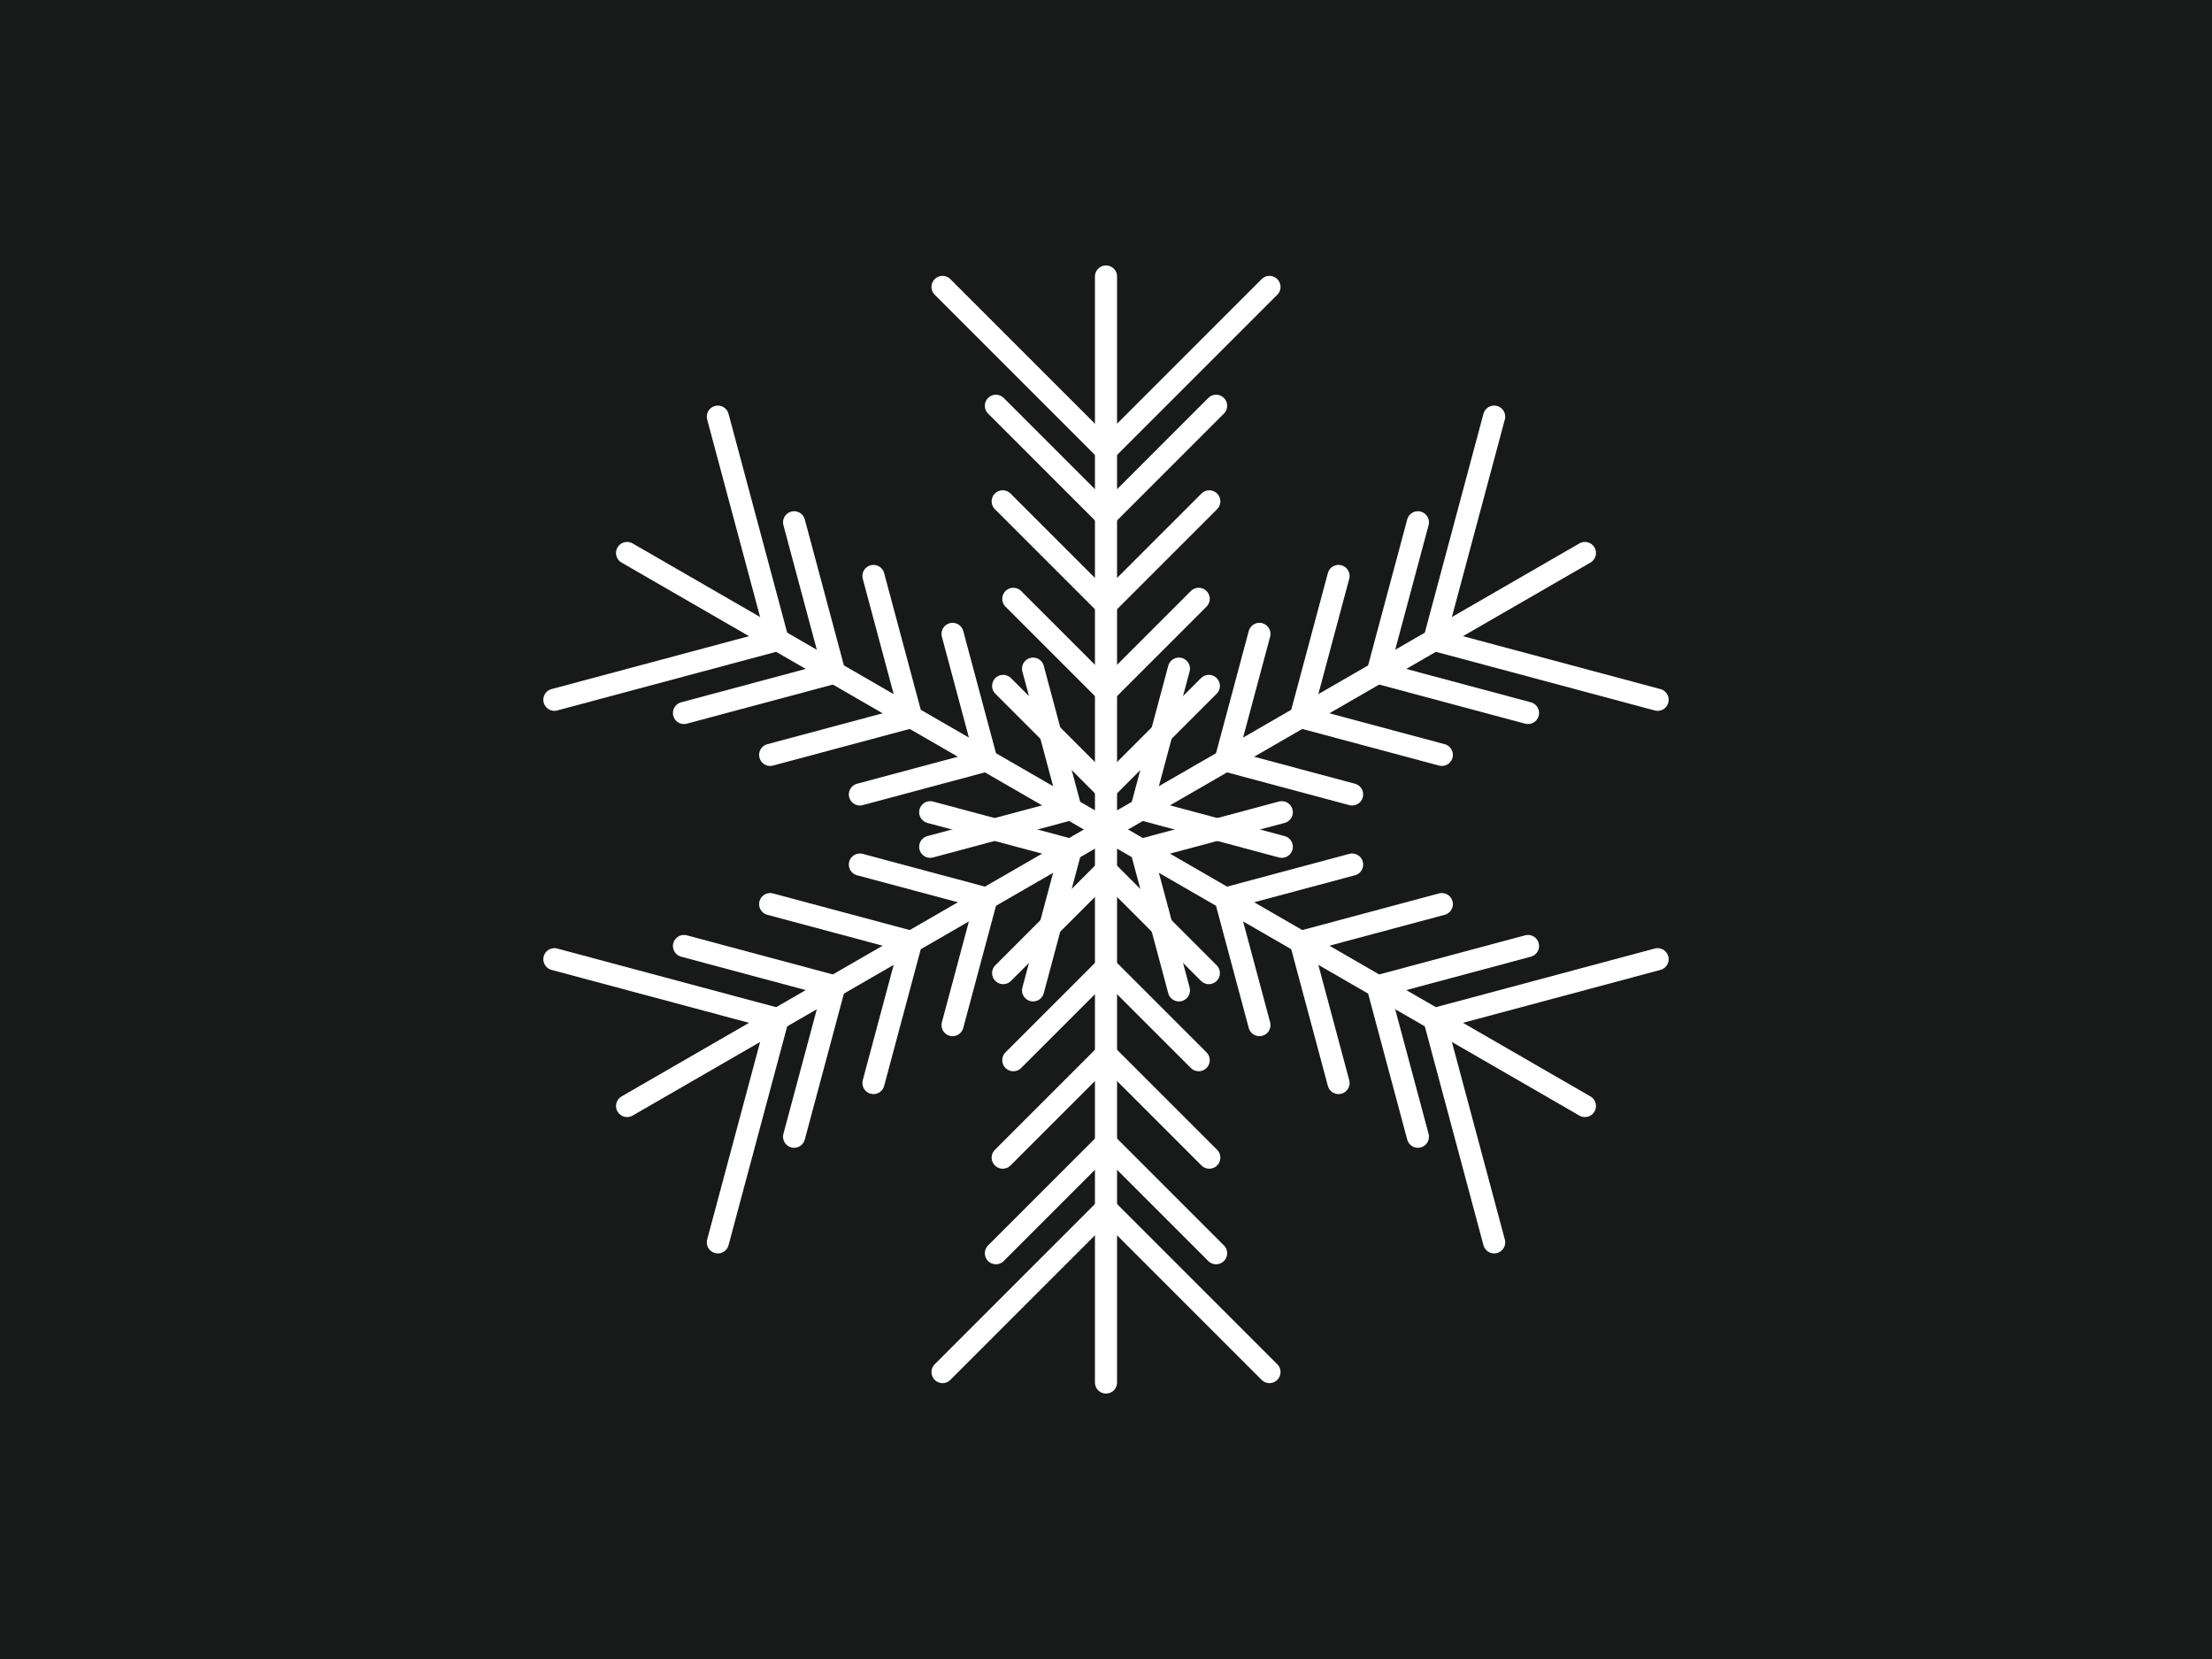
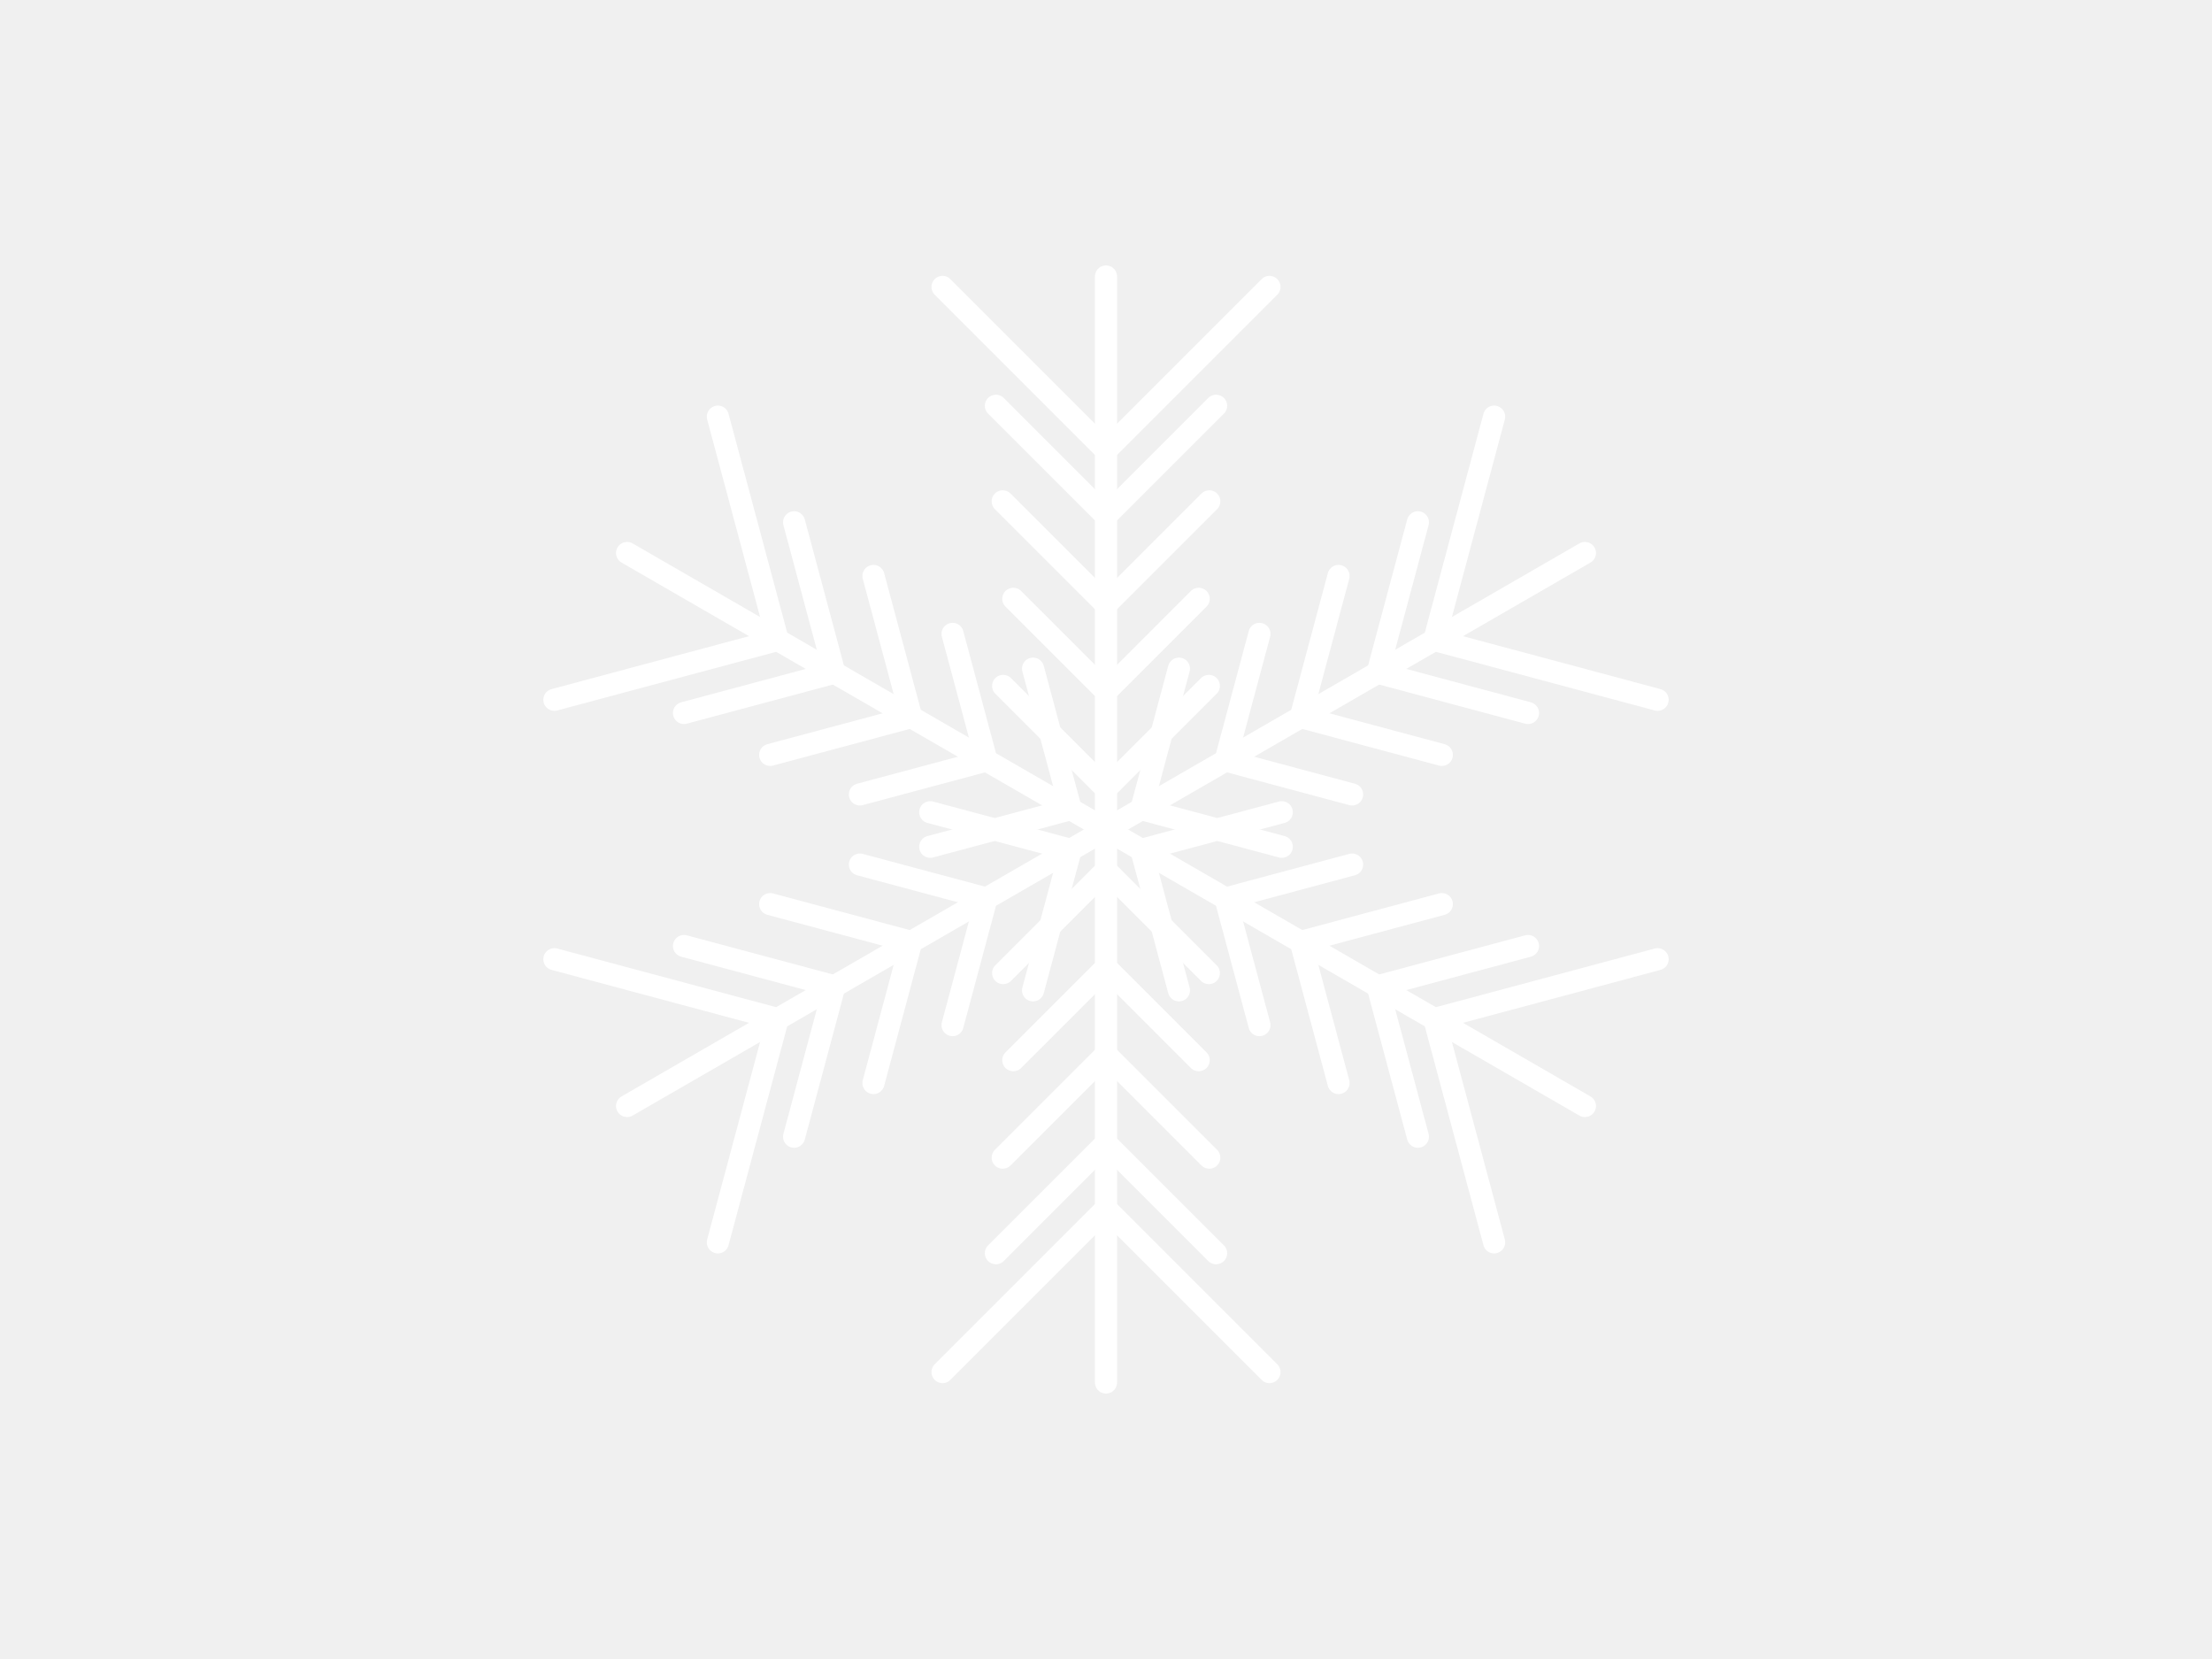
<svg xmlns="http://www.w3.org/2000/svg" version="1.1" width="800" height="600">
-   <g fill="#181919" fill-rule="nonzero" stroke="none" stroke-width="1" stroke-linecap="butt" stroke-linejoin="miter" stroke-miterlimit="10" stroke-dasharray="" stroke-dashoffset="0" font-family="none" font-weight="none" font-size="none" text-anchor="none" style="mix-blend-mode: normal">
+   <g fill="none" fill-rule="nonzero" stroke="none" stroke-width="1" stroke-linecap="butt" stroke-linejoin="miter" stroke-miterlimit="10" stroke-dasharray="" stroke-dashoffset="0" font-family="none" font-weight="none" font-size="none" text-anchor="none" style="mix-blend-mode: normal">
    <rect x="0" y="0" width="800" height="600" />
  </g>
  <g fill="none" fill-rule="nonzero" stroke="#ffffff" stroke-width="8" stroke-linecap="round" stroke-linejoin="miter" stroke-miterlimit="10" stroke-dasharray="" stroke-dashoffset="0" font-family="none" font-weight="none" font-size="none" text-anchor="none" style="mix-blend-mode: normal">
    <g id="Snowflake">
      <g>
        <line x1="400" y1="300" x2="400" y2="500" />
        <polyline points="362.805,351.931 400,314.736 437.195,351.931" />
        <polyline points="366.479,383.427 400,349.906 433.521,383.427" />
        <polyline points="362.643,418.678 400,381.322 437.357,418.678" />
        <polyline points="360.182,453.242 400,413.424 439.818,453.242" />
        <polyline points="340.881,496.226 400,437.107 459.119,496.226" />
      </g>
      <g>
        <line x1="400" y1="300" x2="226.795" y2="400" />
        <polyline points="336.429,293.754 387.238,307.368 373.624,358.177" />
        <polyline points="310.99,312.684 356.78,324.953 344.51,370.743" />
        <polyline points="278.543,326.987 329.573,340.661 315.9,391.691" />
        <polyline points="247.379,342.138 301.772,356.712 287.197,411.105" />
        <polyline points="200.504,346.915 281.262,368.554 259.623,449.311" />
      </g>
      <g>
        <line x1="400" y1="300" x2="226.795" y2="200" />
        <polyline points="373.624,241.823 387.238,292.632 336.429,306.246" />
        <polyline points="344.51,229.257 356.78,275.047 310.99,287.316" />
        <polyline points="315.9,208.309 329.573,259.339 278.543,273.013" />
        <polyline points="287.197,188.895 301.772,243.288 247.379,257.862" />
        <polyline points="259.623,150.689 281.262,231.446 200.504,253.085" />
      </g>
      <g>
        <line x1="400" y1="300" x2="400" y2="100" />
        <polyline points="437.195,248.069 400,285.264 362.805,248.069" />
        <polyline points="433.521,216.573 400,250.094 366.479,216.573" />
        <polyline points="437.357,181.322 400,218.678 362.643,181.322" />
        <polyline points="439.818,146.758 400,186.576 360.182,146.758" />
        <polyline points="459.119,103.774 400,162.893 340.881,103.774" />
      </g>
      <g>
        <line x1="400" y1="300" x2="573.205" y2="200" />
        <polyline points="463.571,306.246 412.762,292.632 426.376,241.823" />
        <polyline points="489.01,287.316 443.22,275.047 455.49,229.257" />
        <polyline points="521.457,273.013 470.427,259.339 484.1,208.309" />
        <polyline points="552.621,257.862 498.228,243.288 512.803,188.895" />
        <polyline points="599.496,253.085 518.738,231.446 540.377,150.689" />
      </g>
      <g>
        <line x1="400" y1="300" x2="573.205" y2="400" />
        <polyline points="426.376,358.177 412.762,307.368 463.571,293.754" />
        <polyline points="455.49,370.743 443.22,324.953 489.01,312.684" />
        <polyline points="484.1,391.691 470.427,340.661 521.457,326.987" />
        <polyline points="512.803,411.105 498.228,356.712 552.621,342.138" />
        <polyline points="540.377,449.311 518.738,368.554 599.496,346.915" />
      </g>
    </g>
  </g>
  <g fill="none" fill-rule="nonzero" stroke="none" stroke-width="1" stroke-linecap="butt" stroke-linejoin="miter" stroke-miterlimit="10" stroke-dasharray="" stroke-dashoffset="0" font-family="sans-serif" font-weight="normal" font-size="12" text-anchor="start" style="mix-blend-mode: normal" />
</svg>
